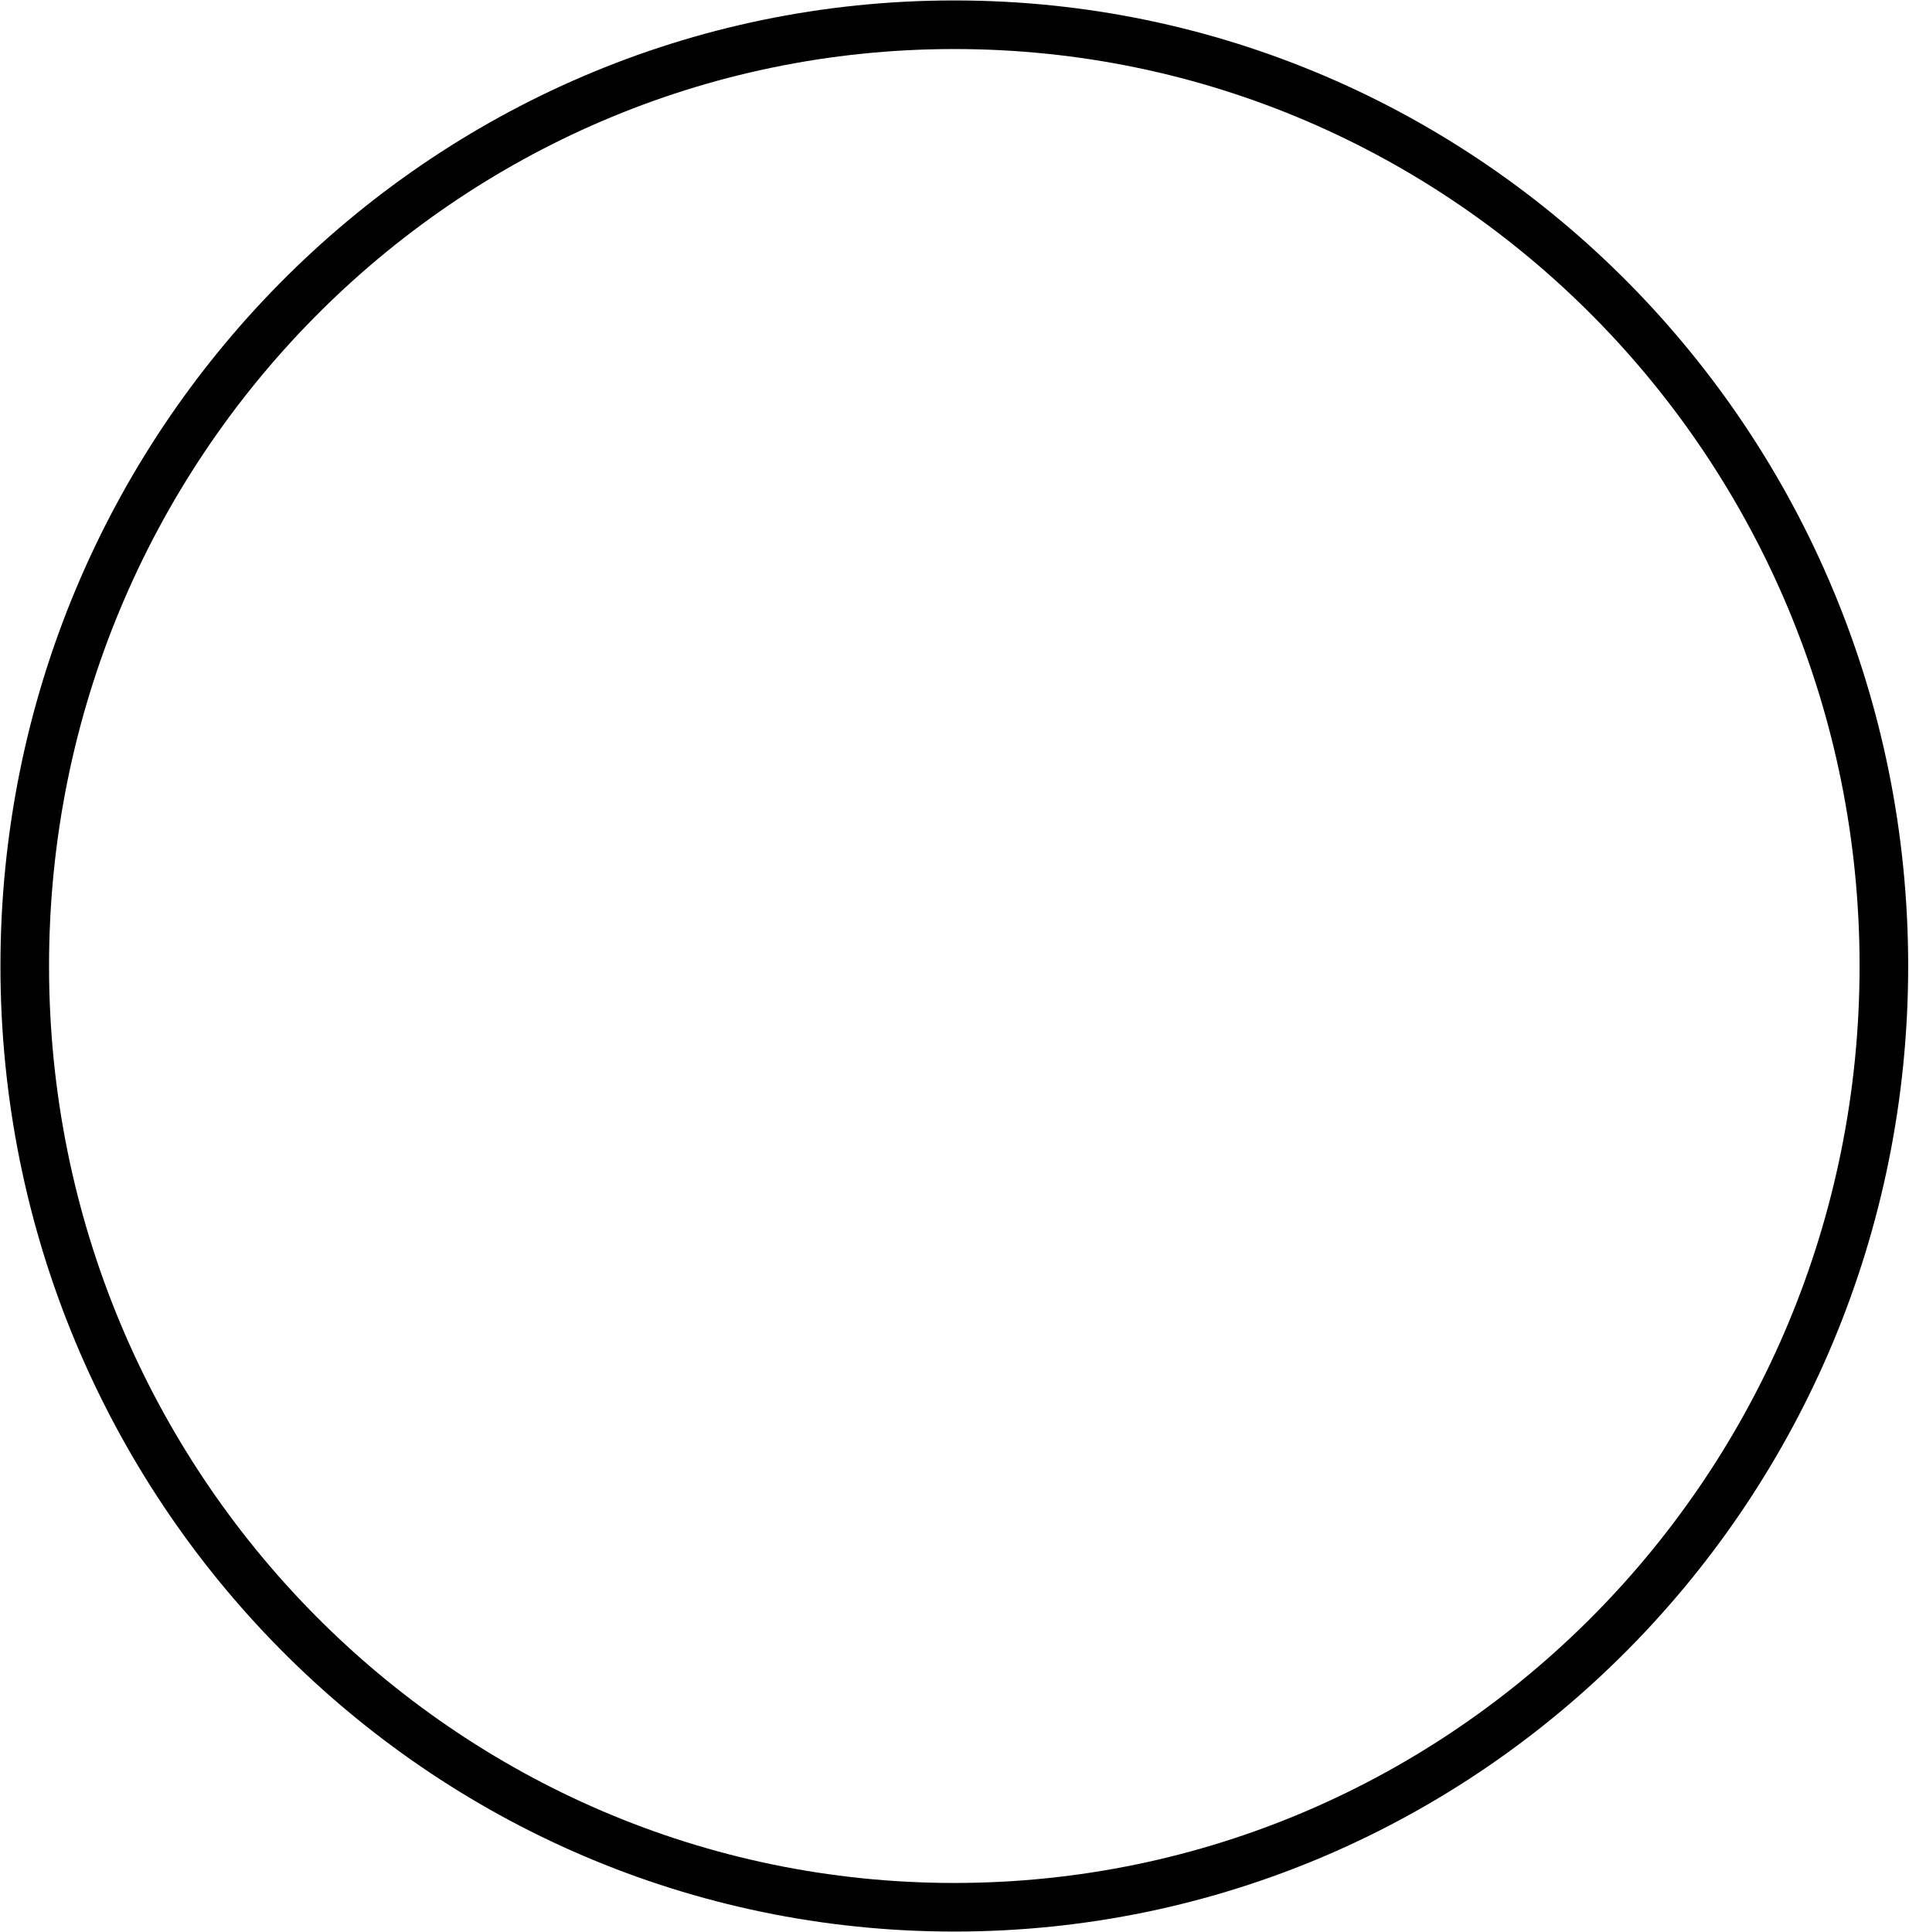
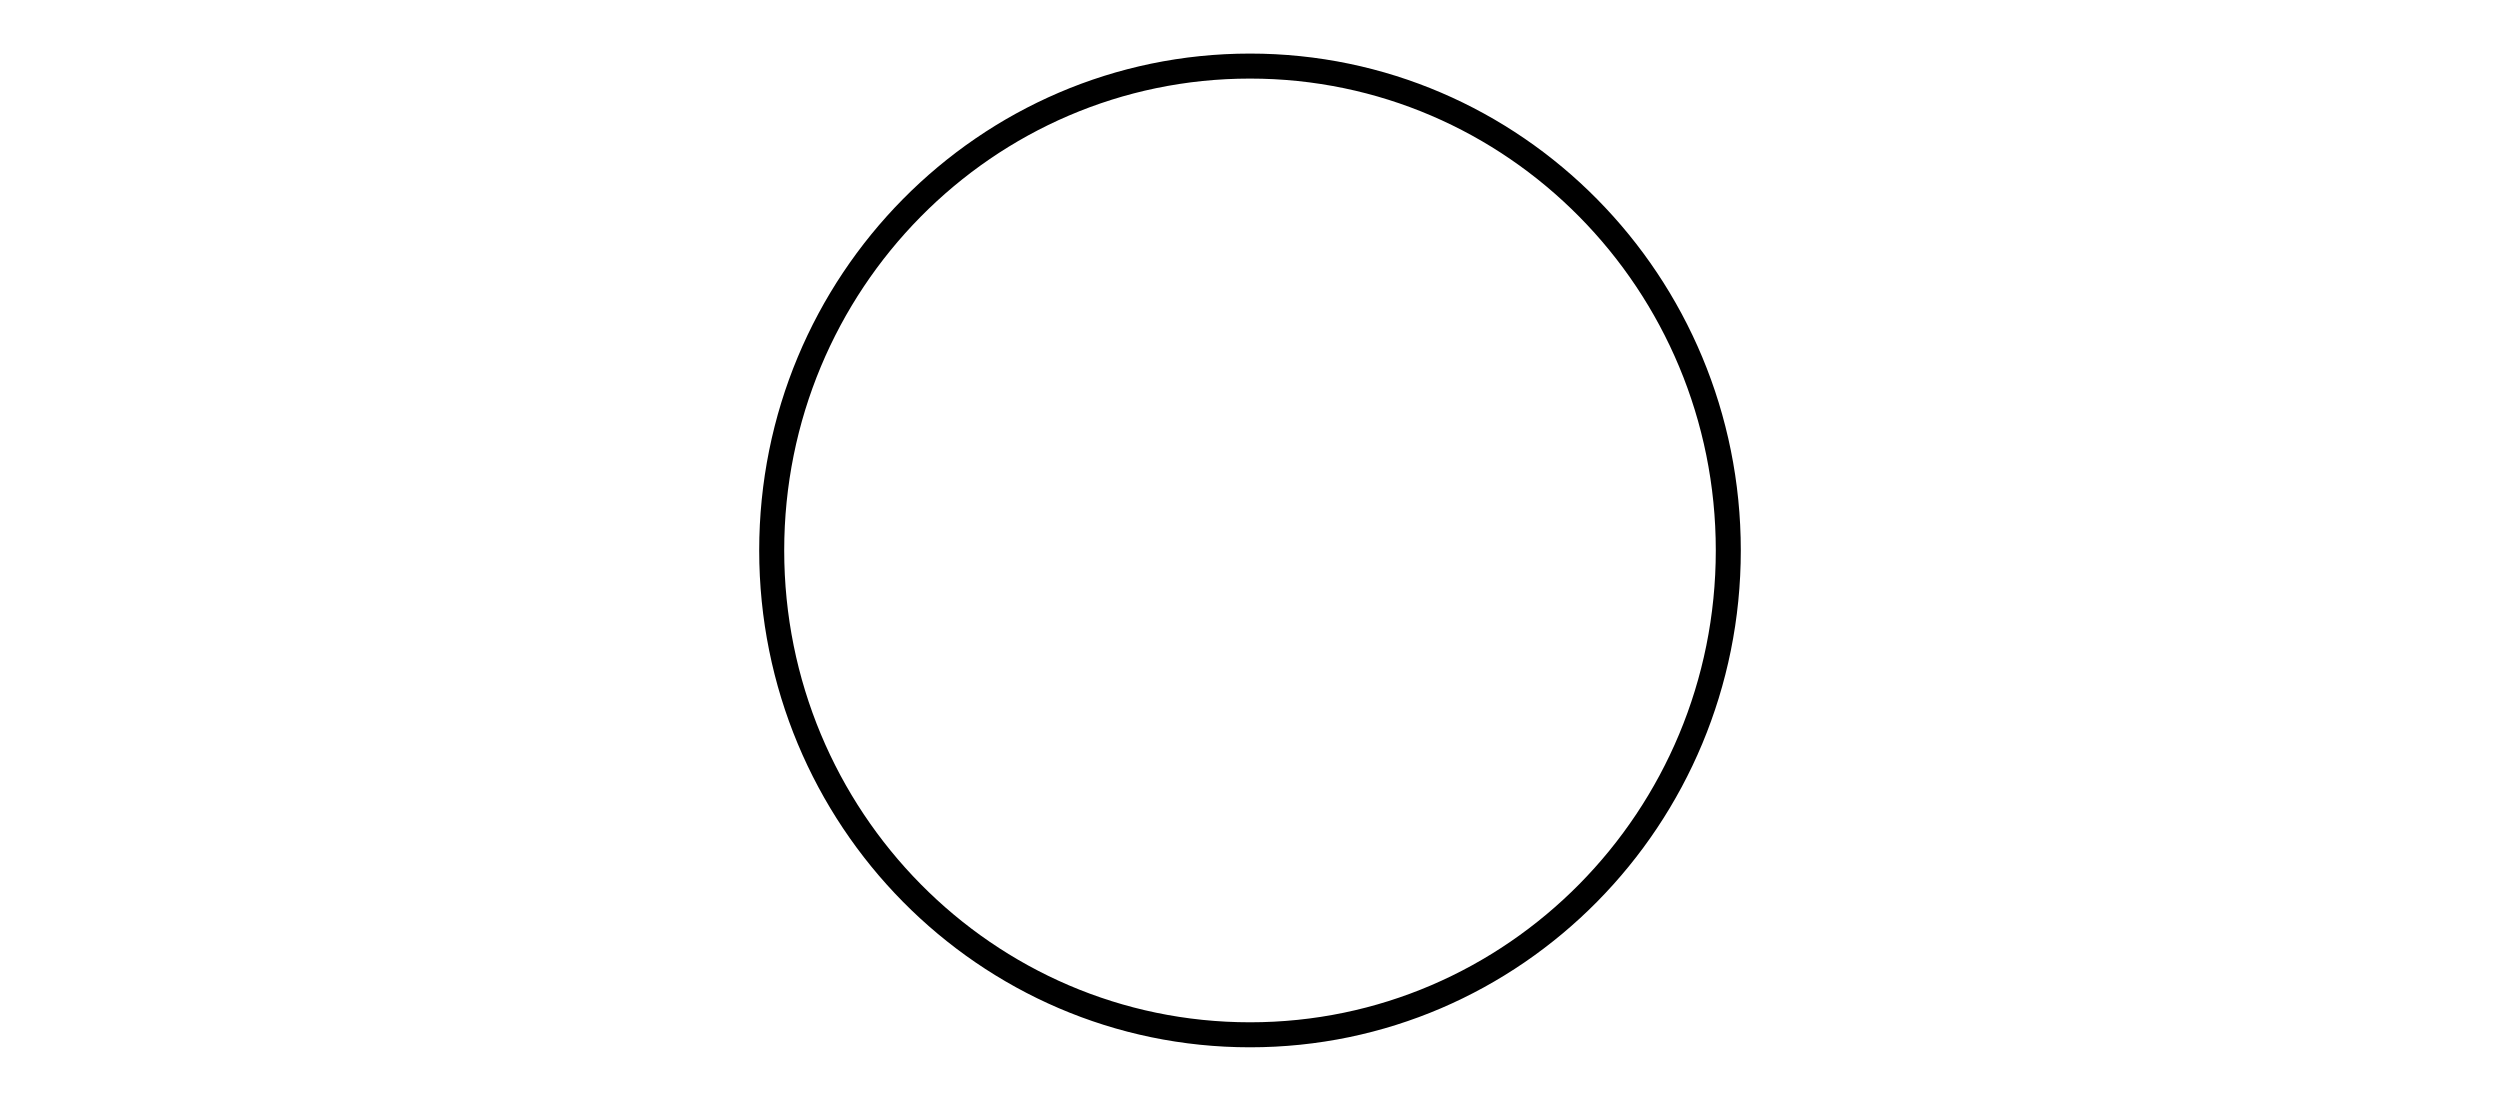
- <svg xmlns="http://www.w3.org/2000/svg" width="810" height="820" xml:space="preserve" overflow="hidden">
-   <g transform="translate(-2731 -828)">
+ <svg xmlns="http://www.w3.org/2000/svg" width="2062" height="908" viewBox="0 0 2062 908">
+   <g transform="translate(-2105 -784)">
    <path d="M2741.5 1238C2741.5 1017.36 2918.12 838.5 3136 838.5 3353.88 838.5 3530.5 1017.36 3530.5 1238 3530.5 1458.64 3353.88 1637.5 3136 1637.5 2918.12 1637.5 2741.5 1458.64 2741.5 1238Z" stroke="#000000" stroke-width="20.625" stroke-miterlimit="8" fill="none" fill-rule="evenodd" />
  </g>
</svg>
